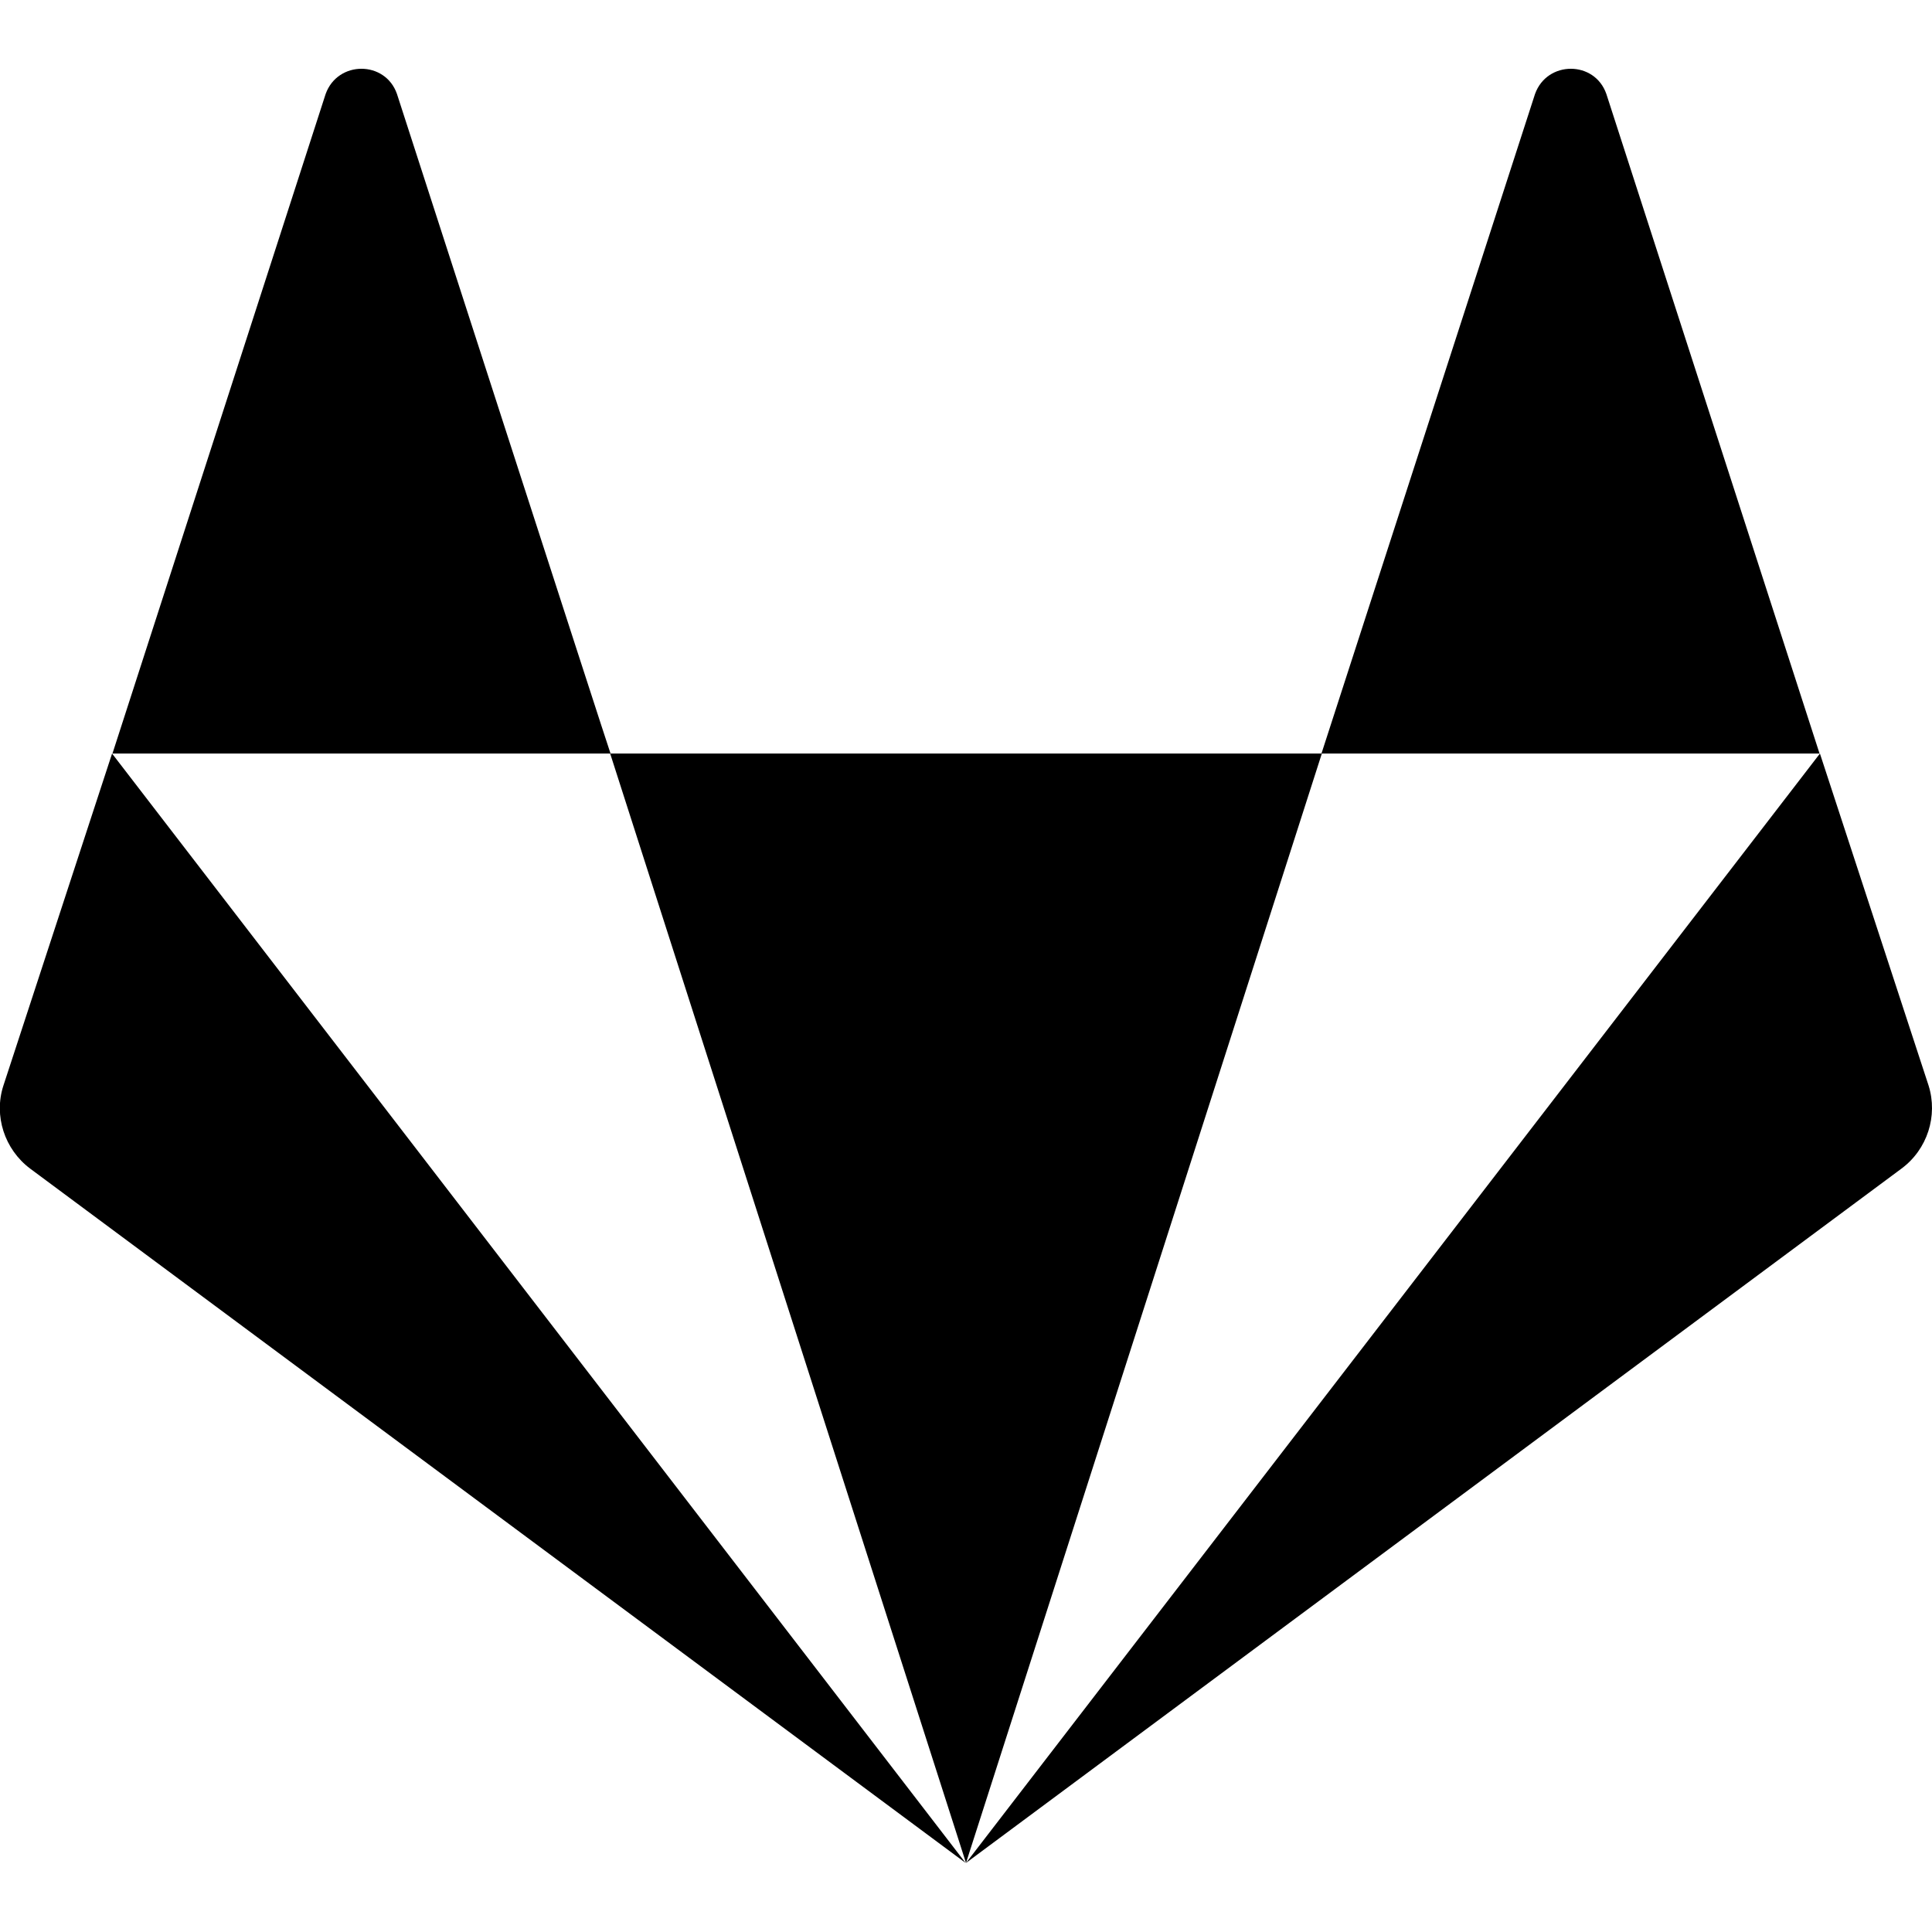
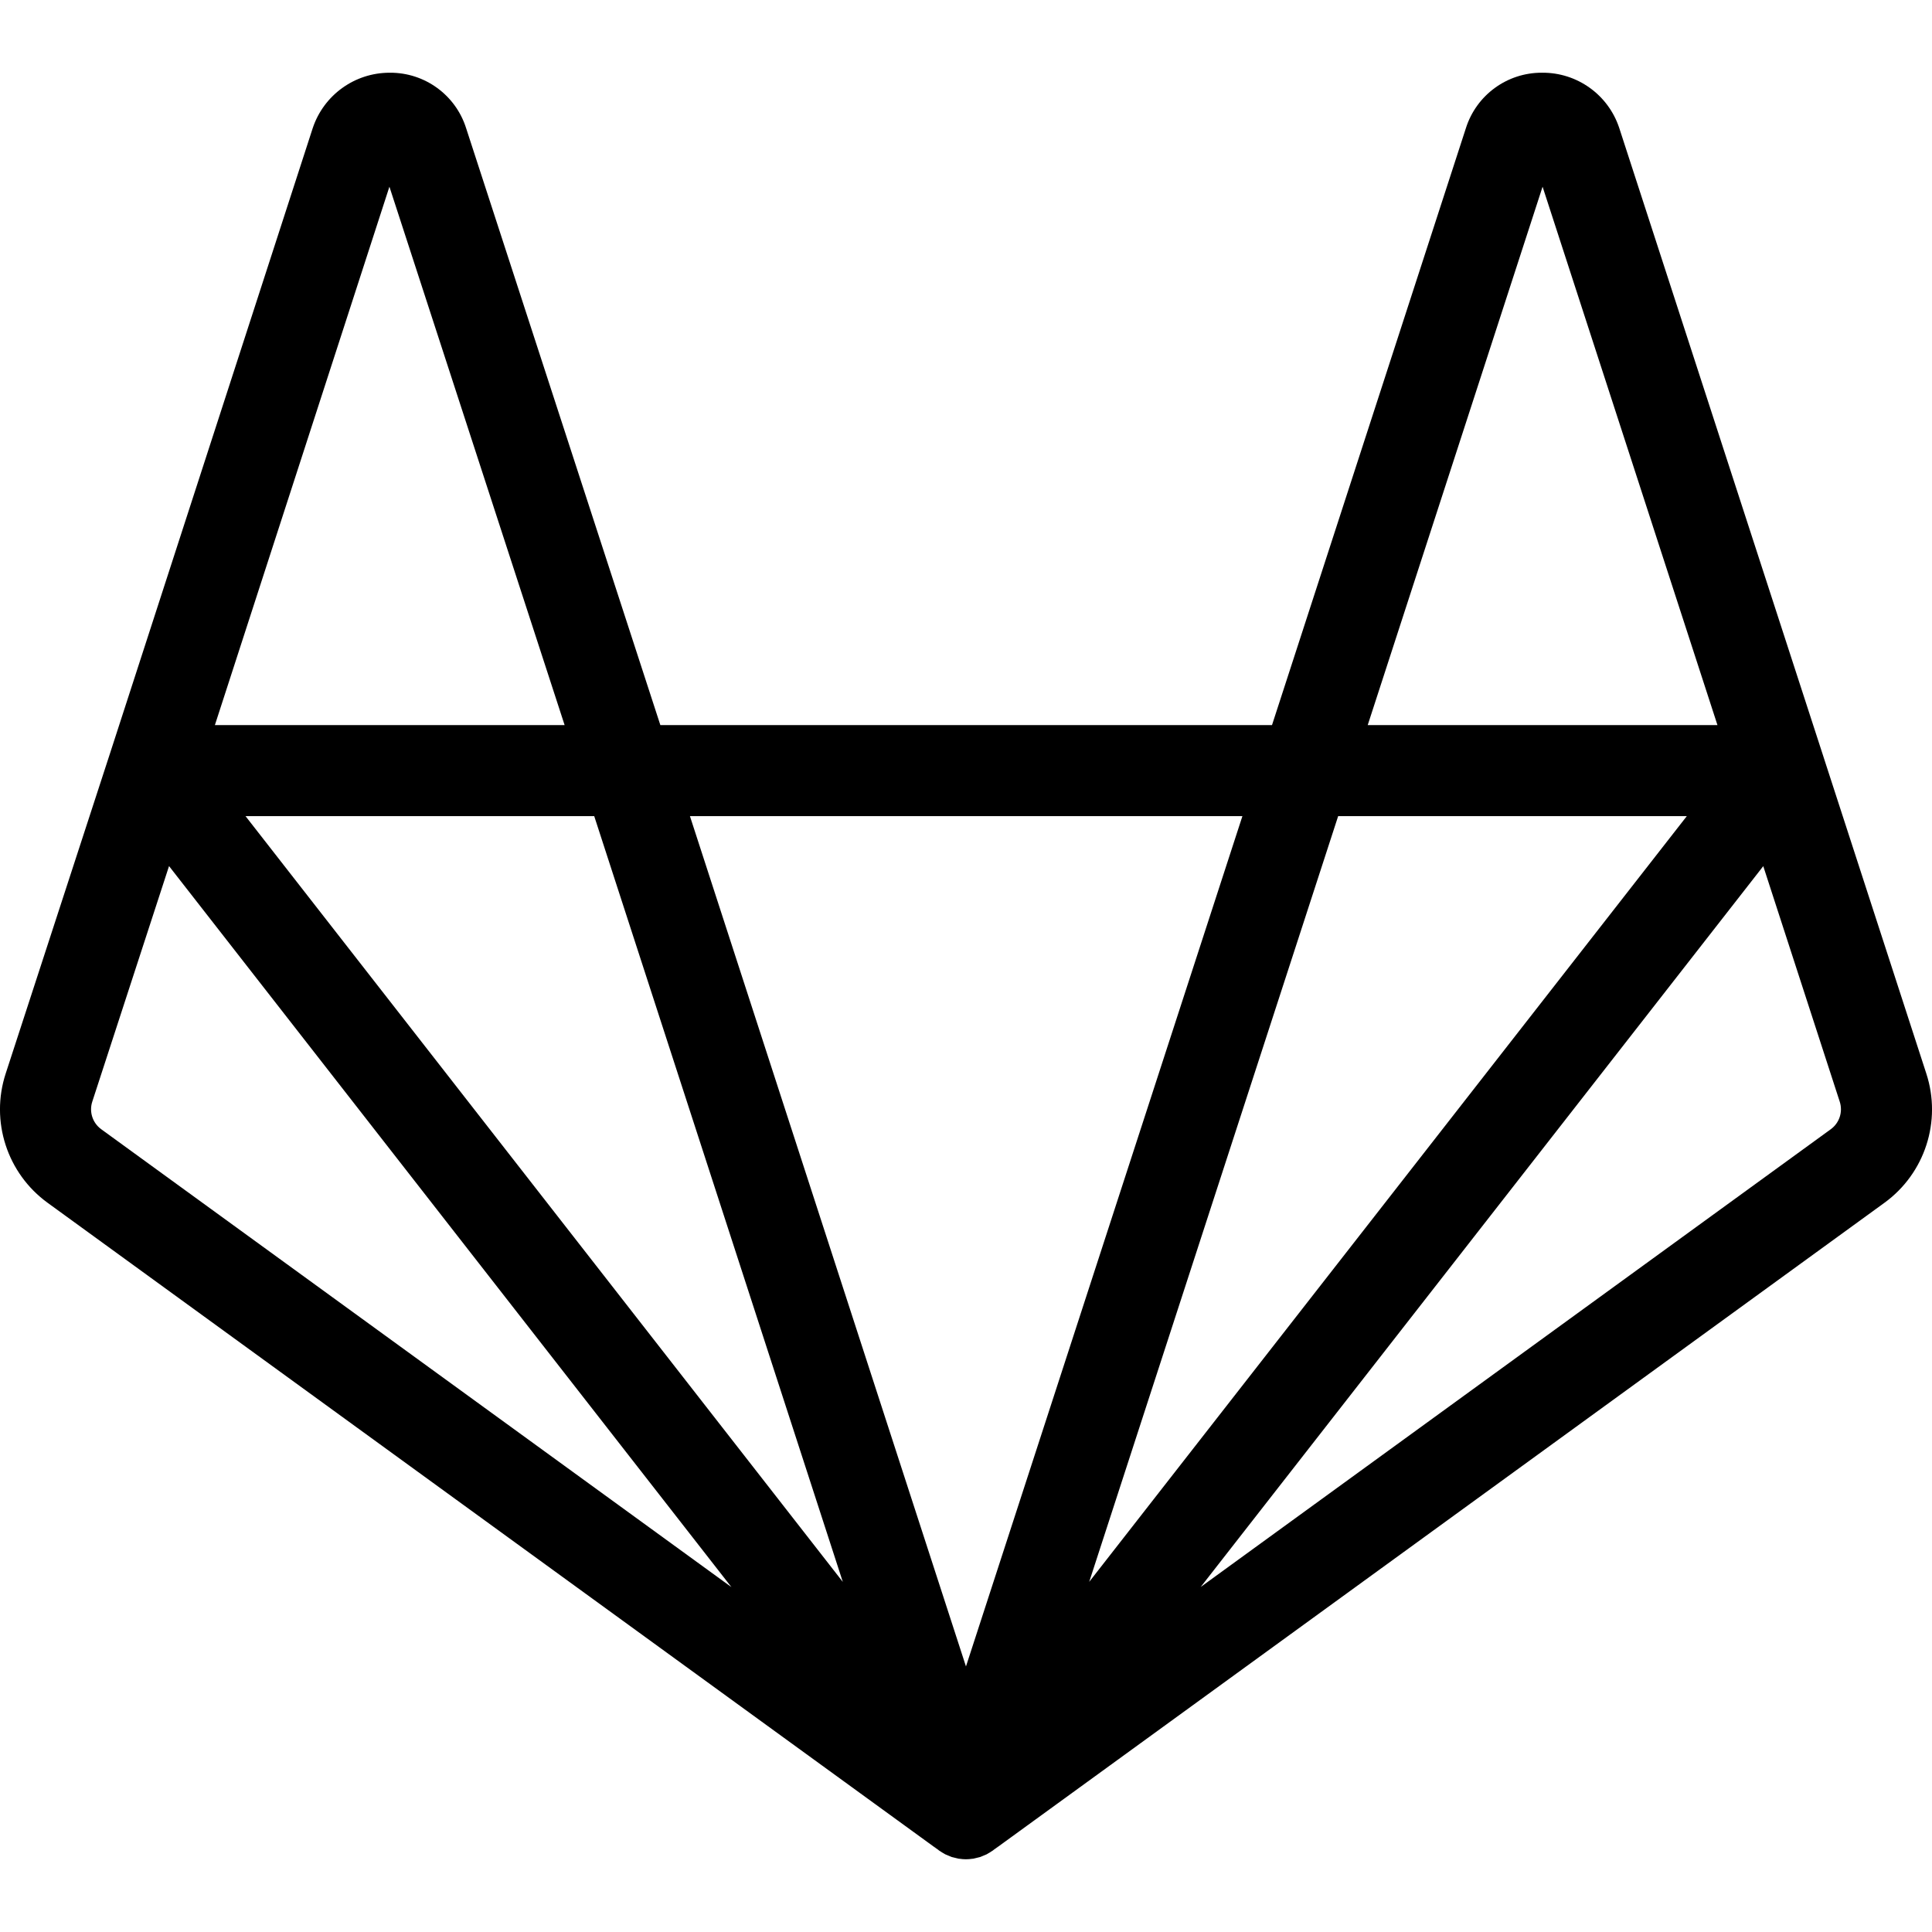
- <svg xmlns="http://www.w3.org/2000/svg" aria-hidden="true" focusable="false" data-prefix="fab" data-icon="gitlab" class="svg-inline--fa fa-gitlab fa-w-16" role="img" viewBox="0 0 512 512">
-   <path fill="currentColor" d="M105.2 24.9c-3.1-8.9-15.7-8.9-18.9 0L29.8 199.7h132c-.1 0-56.6-174.8-56.6-174.8zM.9 287.7c-2.6 8 .3 16.9 7.1 22l247.9 184-226.2-294zm160.8-88l94.3 294 94.3-294zm349.4 88l-28.8-88-226.3 294 247.9-184c6.9-5.1 9.7-14 7.2-22zM425.7 24.9c-3.1-8.9-15.7-8.9-18.9 0l-56.6 174.8h132z" />
+ <svg xmlns="http://www.w3.org/2000/svg" viewBox="0 0 512 512">
+   <path fill="currentColor" d="M510.486,284.482l-27.262-83.963c.012.038.016.077.028.115-.013-.044-.021-.088-.033-.132v-.01L429.1,33.871a21.328,21.328,0,0,0-20.445-14.6A21.038,21.038,0,0,0,388.466,34L337.094,192.154H175L123.533,33.989A21.033,21.033,0,0,0,103.35,19.274h-.113A21.467,21.467,0,0,0,82.86,34L28.888,200.475l-.008.021v0c-.013.042-.019.084-.033.127.012-.038.017-.077.029-.115L1.514,284.482a30.6,30.6,0,0,0,11.117,34.283L248.893,490.427c.035.026.074.041.109.067.1.072.2.146.3.214-.1-.065-.187-.136-.282-.2l0,0c.015.012.033.02.05.031s.027.015.041.024l.006,0a11.992,11.992,0,0,0,1.137.7c.054.03.1.068.157.1l0,0c.033.016.064.038.1.054s.053.02.077.032.038.015.056.023c.044.021.092.034.136.057.205.1.421.178.633.264.2.082.389.177.592.248l.025.011c.034.012.064.028.1.04s.083.032.125.046l.05.012c.053.016.11.024.163.039.019.006.042.009.063.015.284.086.579.148.872.213.115.026.225.062.341.083.017,0,.032.009.05.012.038.008.073.021.112.027.062.011.122.031.186.04.049.007.1,0,.151.012h.033a11.918,11.918,0,0,0,1.7.136h.019a11.971,11.971,0,0,0,1.7-.136h.033c.05-.008.1,0,.153-.012s.124-.029.187-.04c.038-.006.073-.019.11-.027.017,0,.032-.009.049-.012.118-.023.231-.059.349-.084.288-.064.578-.126.861-.21.019-.006.039-.008.059-.014.055-.017.113-.024.169-.041.016-.006.035-.007.051-.012.044-.013.086-.032.129-.047s.063-.028.1-.041l.026-.01c.214-.076.417-.175.627-.261s.394-.154.584-.245c.047-.023.1-.036.142-.059.018-.009.04-.015.058-.024s.053-.02.078-.033.068-.04.1-.056l0,0c.056-.028.106-.069.161-.1a12.341,12.341,0,0,0,1.132-.695c.029-.02.062-.035.092-.056.008-.006.017-.009.024-.015.035-.026.076-.043.11-.068l236.3-171.666A30.6,30.6,0,0,0,510.486,284.482ZM408.8,49.48l46.342,142.674H362.46Zm-305.6,0,46.428,142.675H56.948ZM26.817,299.251a6.526,6.526,0,0,1-2.361-7.308l20.34-62.42L193.835,420.6Zm38.245-82.972h92.411L223.354,419.22Zm183.416,273.83c-.047-.038-.092-.079-.138-.118-.009-.008-.018-.018-.028-.026-.091-.075-.18-.152-.268-.231-.172-.15-.341-.3-.5-.462.014.012.029.022.043.035l.055.046a12.191,12.191,0,0,0,1.091.929l.012.011c.018.013.033.03.051.045C248.689,490.263,248.58,490.19,248.478,490.109Zm7.514-48.482L217.226,322.21,182.839,216.279H329.253Zm7.935,48.107c-.091.079-.178.157-.27.233l-.032.028c-.047.038-.091.079-.136.117-.1.08-.209.152-.313.229.018-.013.033-.032.053-.044l.009-.009a11.69,11.69,0,0,0,1.086-.926c.014-.013.03-.024.044-.036s.038-.03.054-.047C264.262,489.435,264.1,489.586,263.927,489.734Zm90.7-273.455h92.4l-18.91,24.23-139.468,178.7Zm130.567,82.967L318.2,420.563,467.284,229.538l20.258,62.393A6.528,6.528,0,0,1,485.189,299.246Z" />
</svg>
